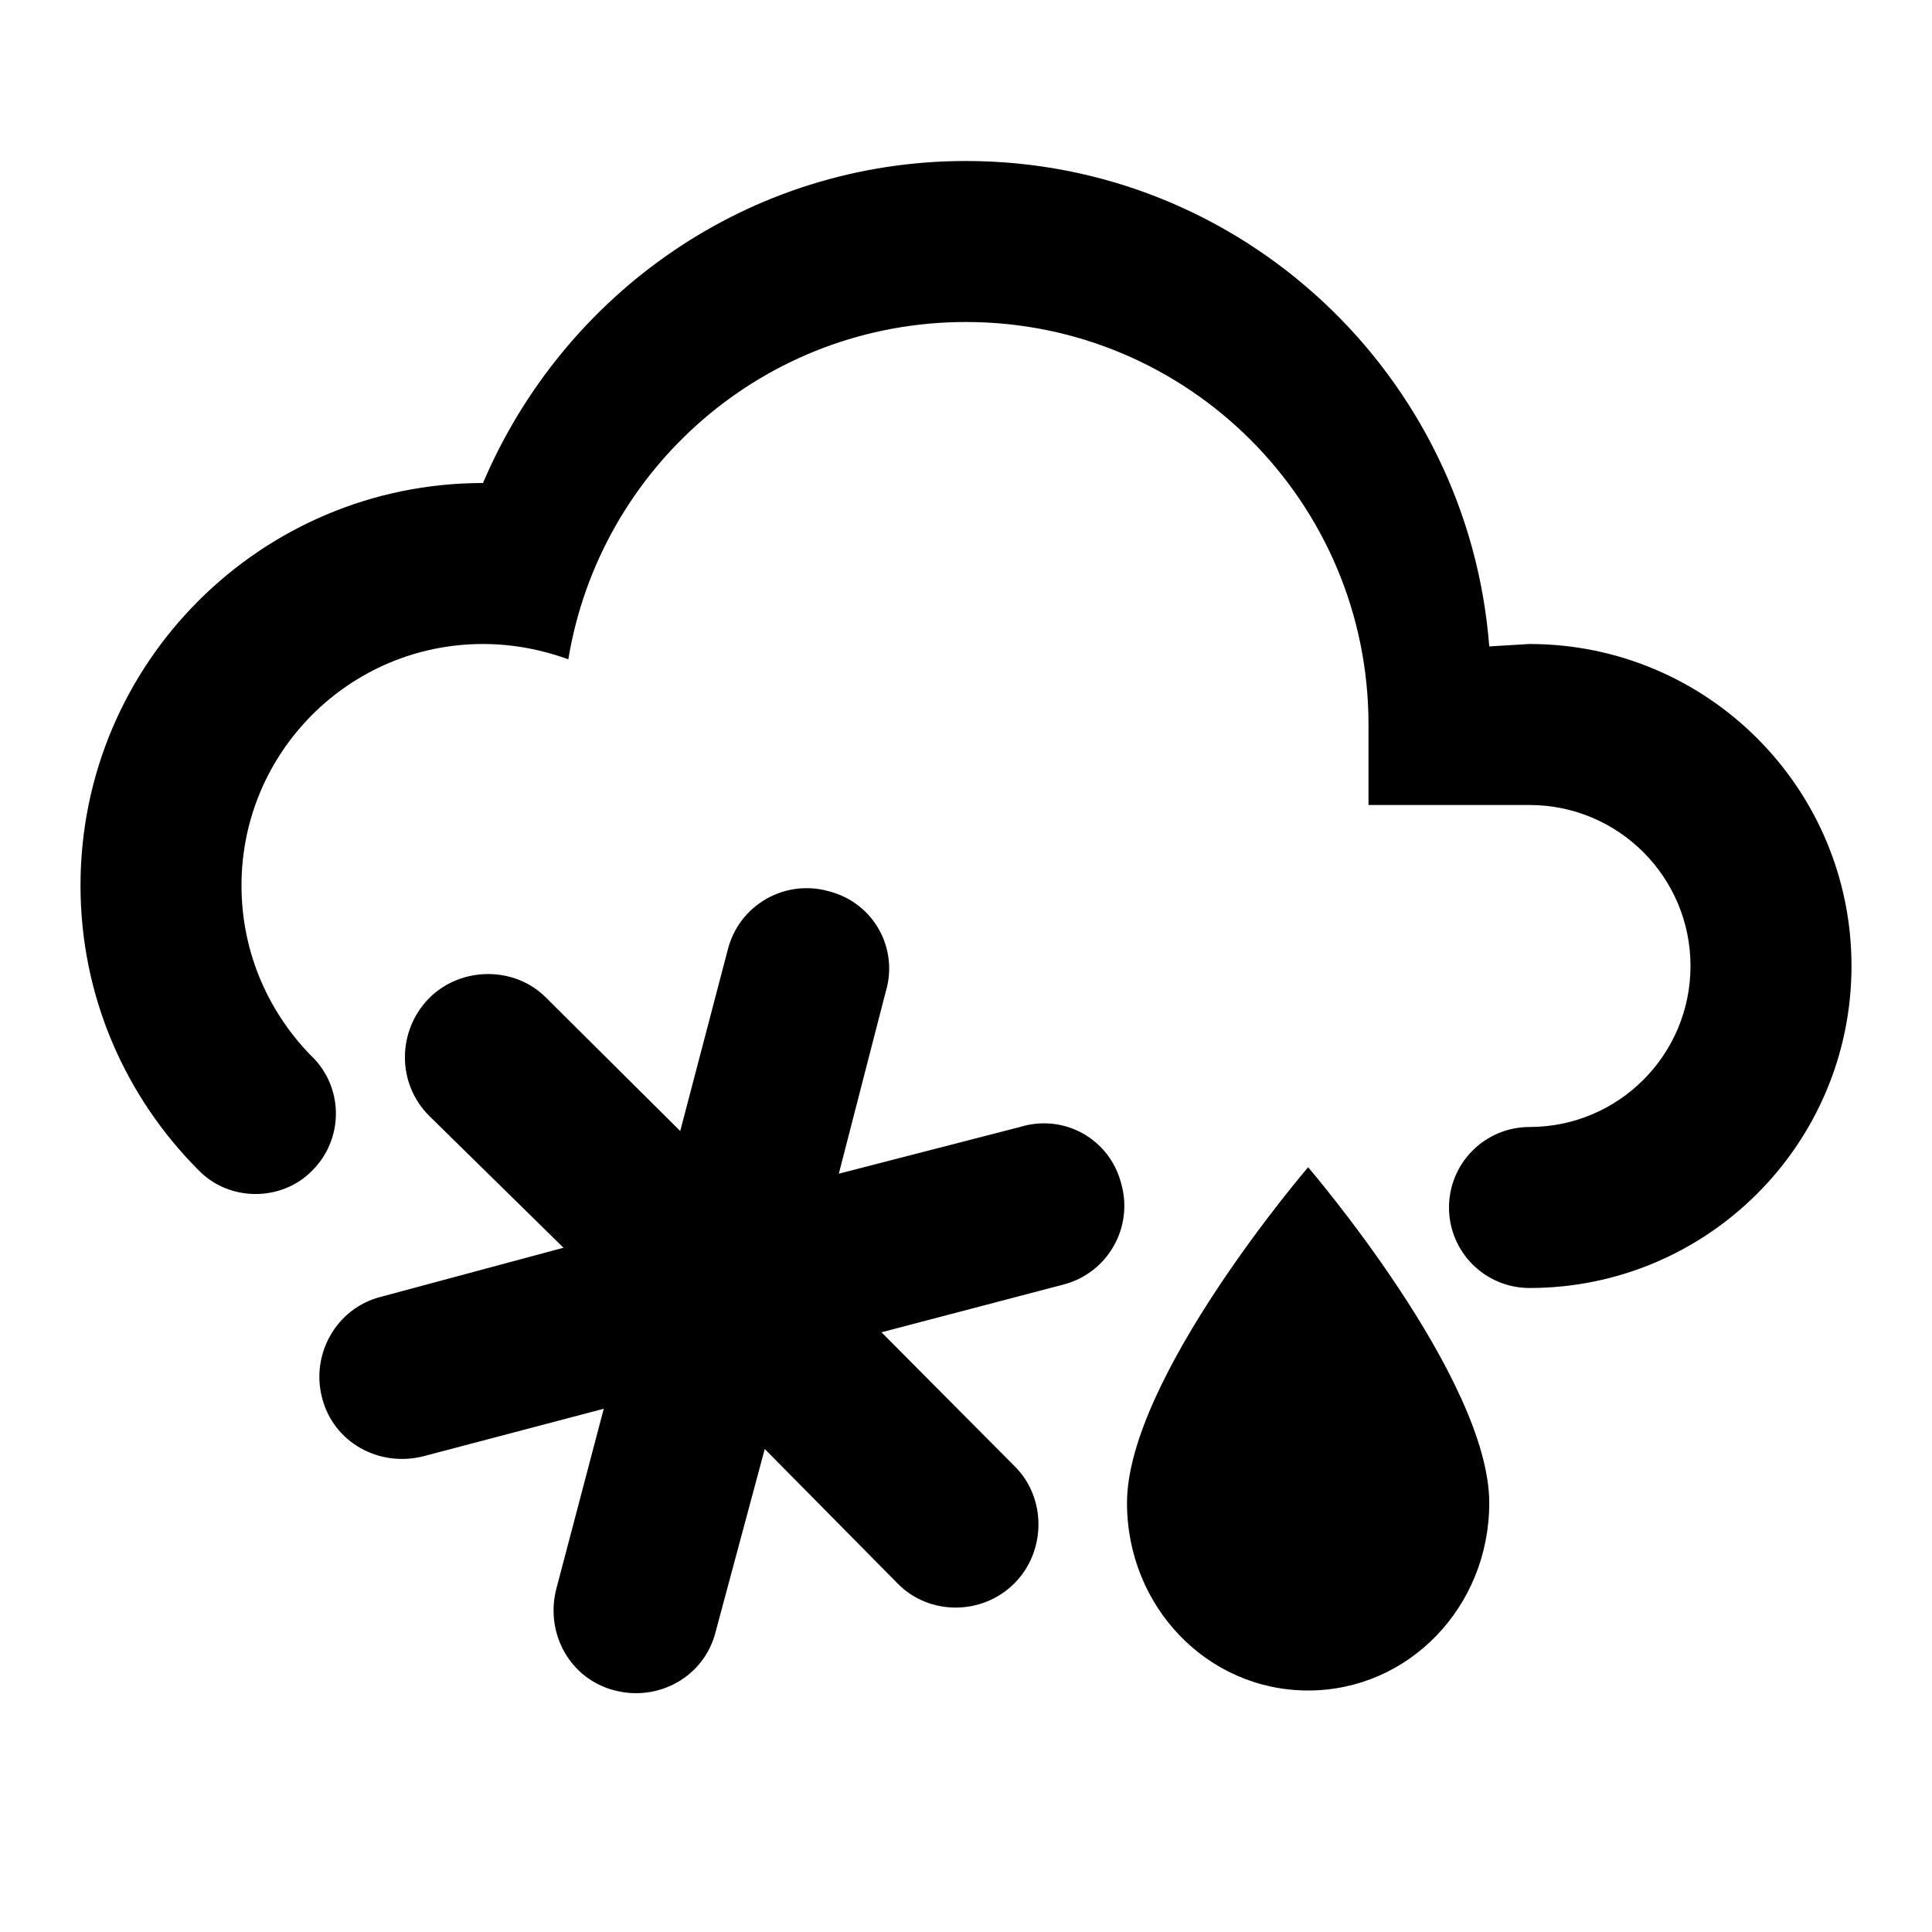
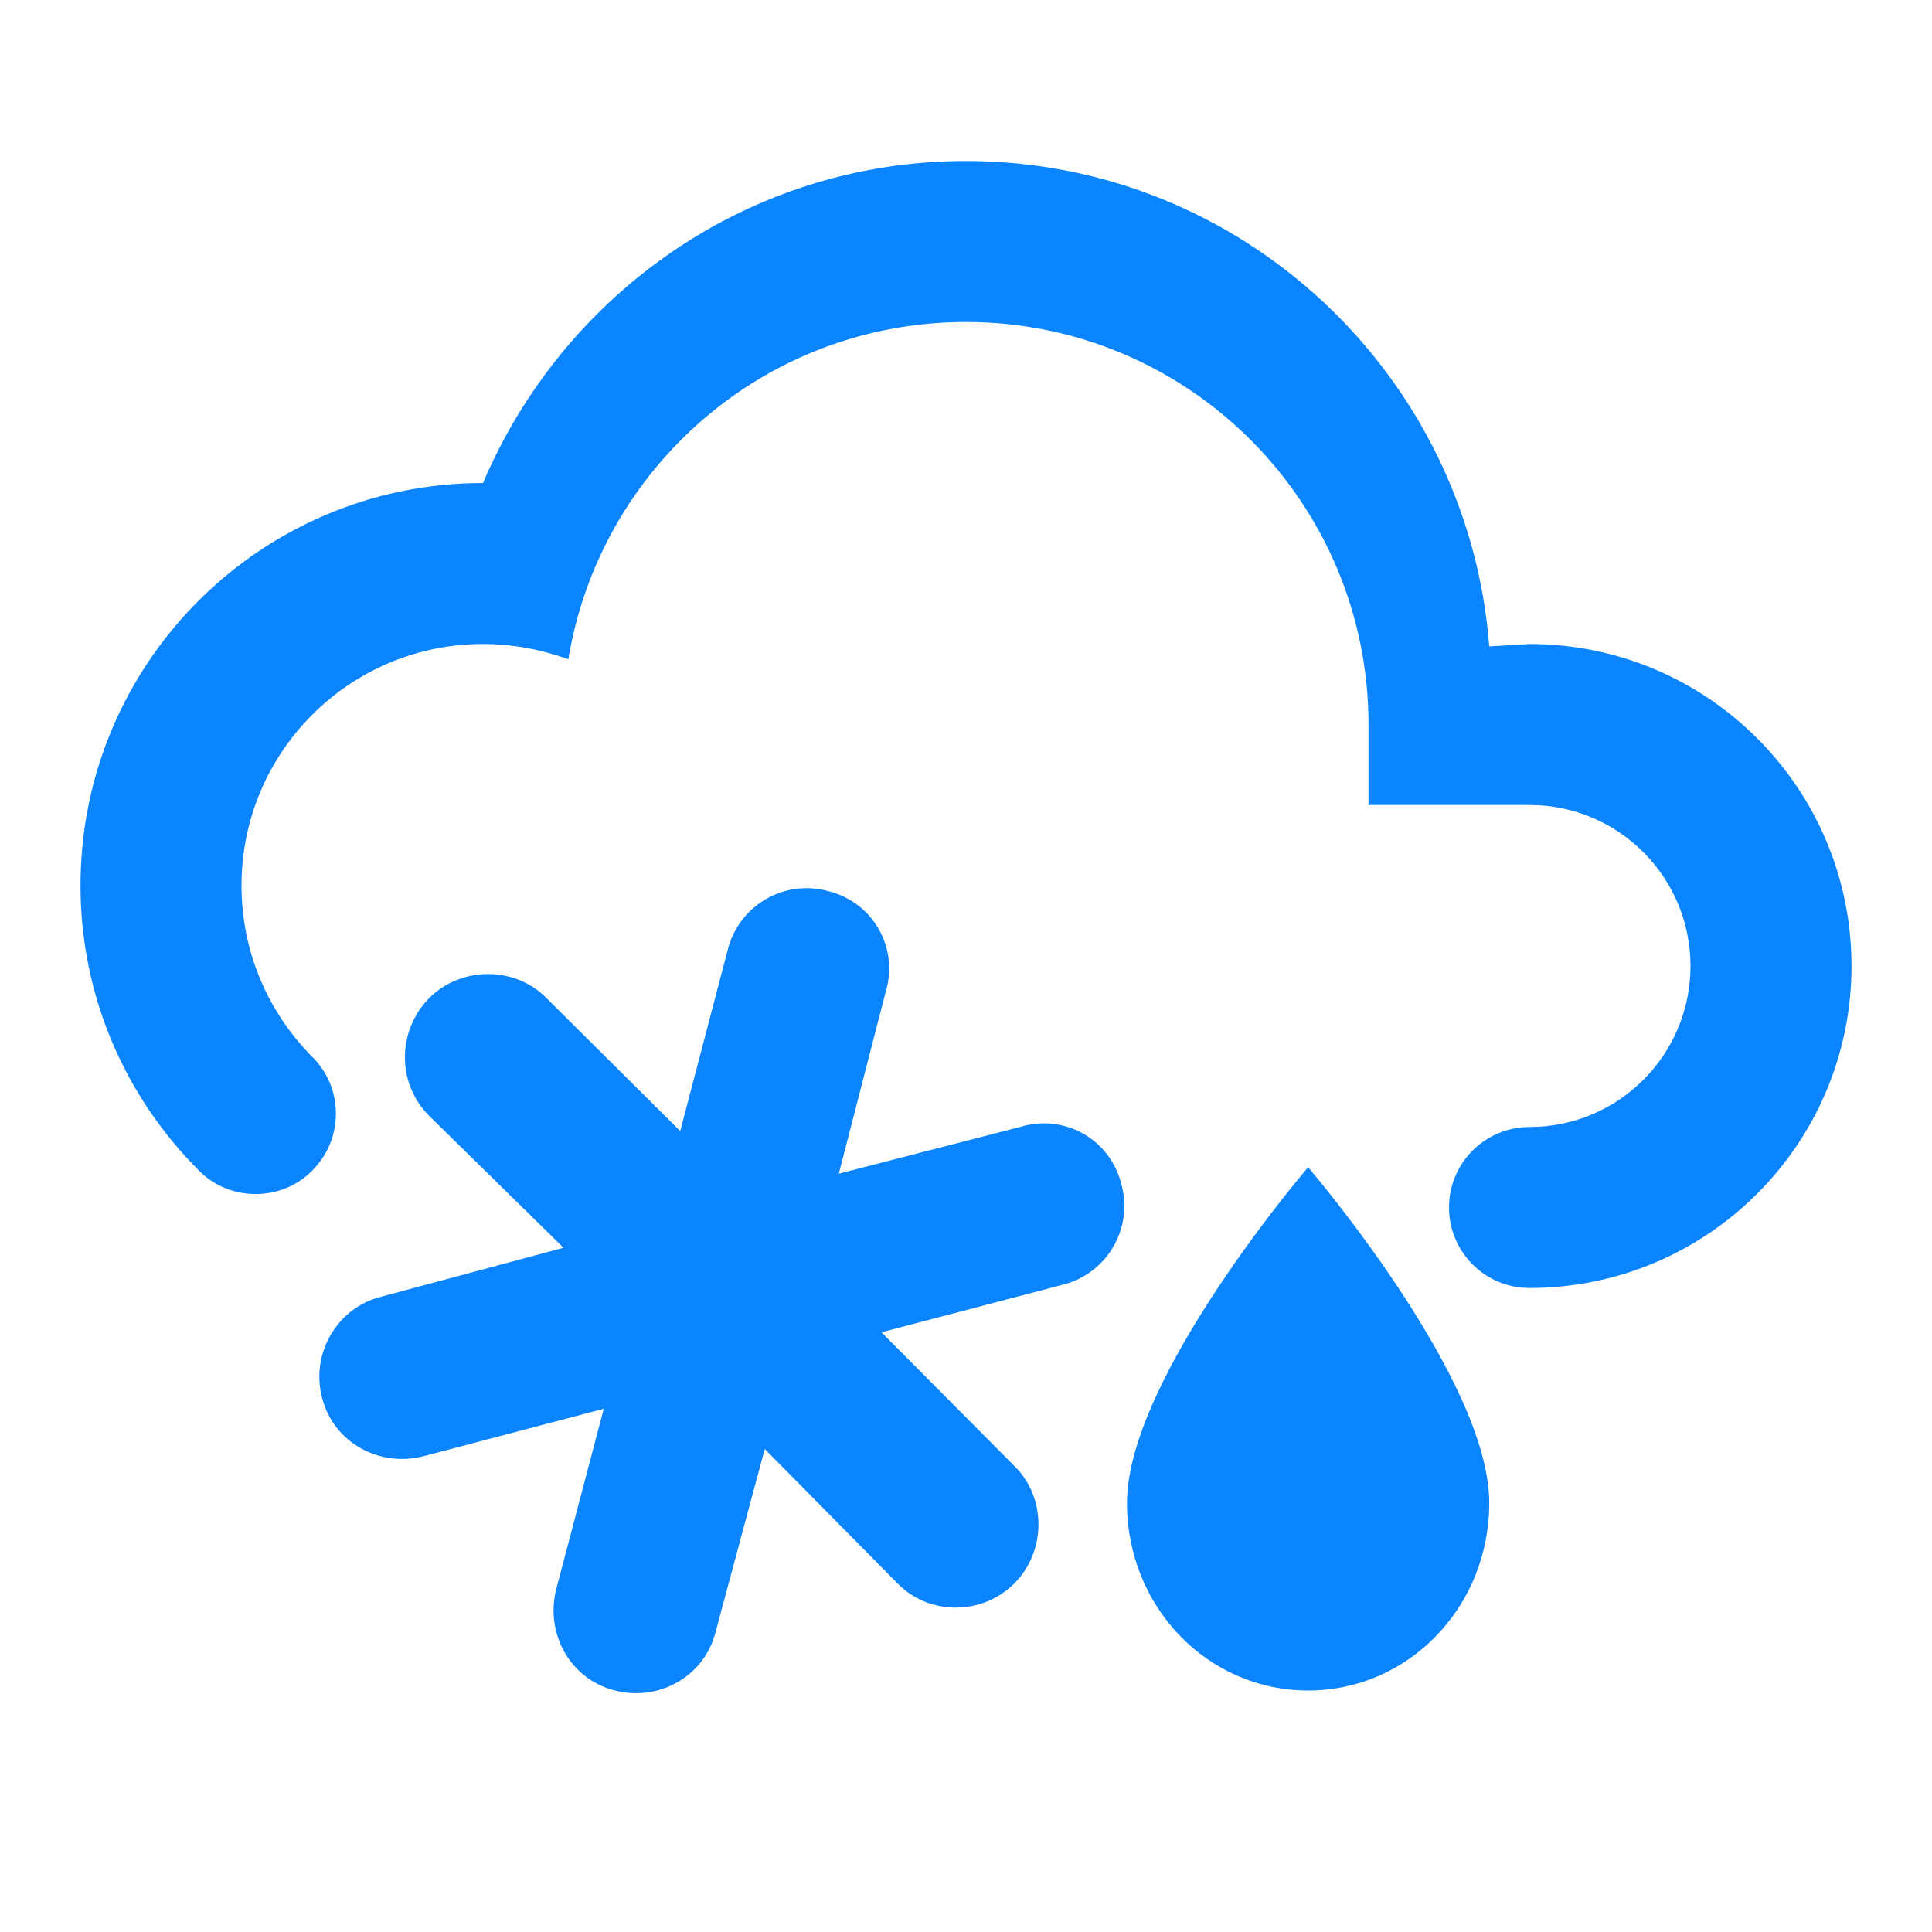
<svg xmlns="http://www.w3.org/2000/svg" version="1.1" width="24" height="24" viewBox="0 0 24 24">
-   <path d="M18.5,18.67C18.5,19.96 17.5,21 16.25,21C15,21 14,19.96 14,18.67C14,17.12 16.25,14.5 16.25,14.5C16.25,14.5 18.5,17.12 18.5,18.67M4,17.36C3.86,16.82 4.18,16.25 4.73,16.11L7,15.5L5.33,13.86C4.93,13.46 4.93,12.81 5.33,12.4C5.73,12 6.4,12 6.79,12.4L8.45,14.05L9.04,11.8C9.18,11.24 9.75,10.92 10.29,11.07C10.85,11.21 11.17,11.78 11,12.33L10.42,14.58L12.67,14C13.22,13.83 13.79,14.15 13.93,14.71C14.08,15.25 13.76,15.82 13.2,15.96L10.95,16.55L12.6,18.21C13,18.6 13,19.27 12.6,19.67C12.2,20.07 11.54,20.07 11.15,19.67L9.5,18L8.89,20.27C8.75,20.83 8.18,21.14 7.64,21C7.08,20.86 6.77,20.29 6.91,19.74L7.5,17.5L5.26,18.09C4.71,18.23 4.14,17.92 4,17.36M1,11A5,5 0 0,1 6,6C7,3.65 9.3,2 12,2C15.43,2 18.24,4.66 18.5,8.03L19,8A4,4 0 0,1 23,12A4,4 0 0,1 19,16A1,1 0 0,1 18,15A1,1 0 0,1 19,14A2,2 0 0,0 21,12A2,2 0 0,0 19,10H17V9A5,5 0 0,0 12,4C9.5,4 7.45,5.82 7.06,8.19C6.73,8.07 6.37,8 6,8A3,3 0 0,0 3,11C3,11.85 3.35,12.61 3.91,13.16C4.27,13.55 4.26,14.16 3.88,14.54C3.5,14.93 2.85,14.93 2.47,14.54C1.56,13.63 1,12.38 1,11Z" />
+   <path d="M18.5,18.67C18.5,19.96 17.5,21 16.25,21C15,21 14,19.96 14,18.67C14,17.12 16.25,14.5 16.25,14.5C16.25,14.5 18.5,17.12 18.5,18.67M4,17.36C3.86,16.82 4.18,16.25 4.73,16.11L7,15.5L5.33,13.86C4.93,13.46 4.93,12.81 5.33,12.4C5.73,12 6.4,12 6.79,12.4L8.45,14.05L9.04,11.8C9.18,11.24 9.75,10.92 10.29,11.07C10.85,11.21 11.17,11.78 11,12.33L10.42,14.58L12.67,14C13.22,13.83 13.79,14.15 13.93,14.71C14.08,15.25 13.76,15.82 13.2,15.96L10.95,16.55L12.6,18.21C13,18.6 13,19.27 12.6,19.67C12.2,20.07 11.54,20.07 11.15,19.67L9.5,18L8.89,20.27C8.75,20.83 8.18,21.14 7.64,21C7.08,20.86 6.77,20.29 6.91,19.74L7.5,17.5L5.26,18.09C4.71,18.23 4.14,17.92 4,17.36M1,11A5,5 0 0,1 6,6C7,3.65 9.3,2 12,2C15.43,2 18.24,4.66 18.5,8.03L19,8A4,4 0 0,1 23,12A4,4 0 0,1 19,16A1,1 0 0,1 18,15A1,1 0 0,1 19,14A2,2 0 0,0 21,12A2,2 0 0,0 19,10H17V9A5,5 0 0,0 12,4C9.5,4 7.45,5.82 7.06,8.19C6.73,8.07 6.37,8 6,8A3,3 0 0,0 3,11C3,11.85 3.35,12.61 3.91,13.16C4.27,13.55 4.26,14.16 3.88,14.54C3.5,14.93 2.85,14.93 2.47,14.54C1.56,13.63 1,12.38 1,11Z" fill="#0A84FF" />
</svg>
